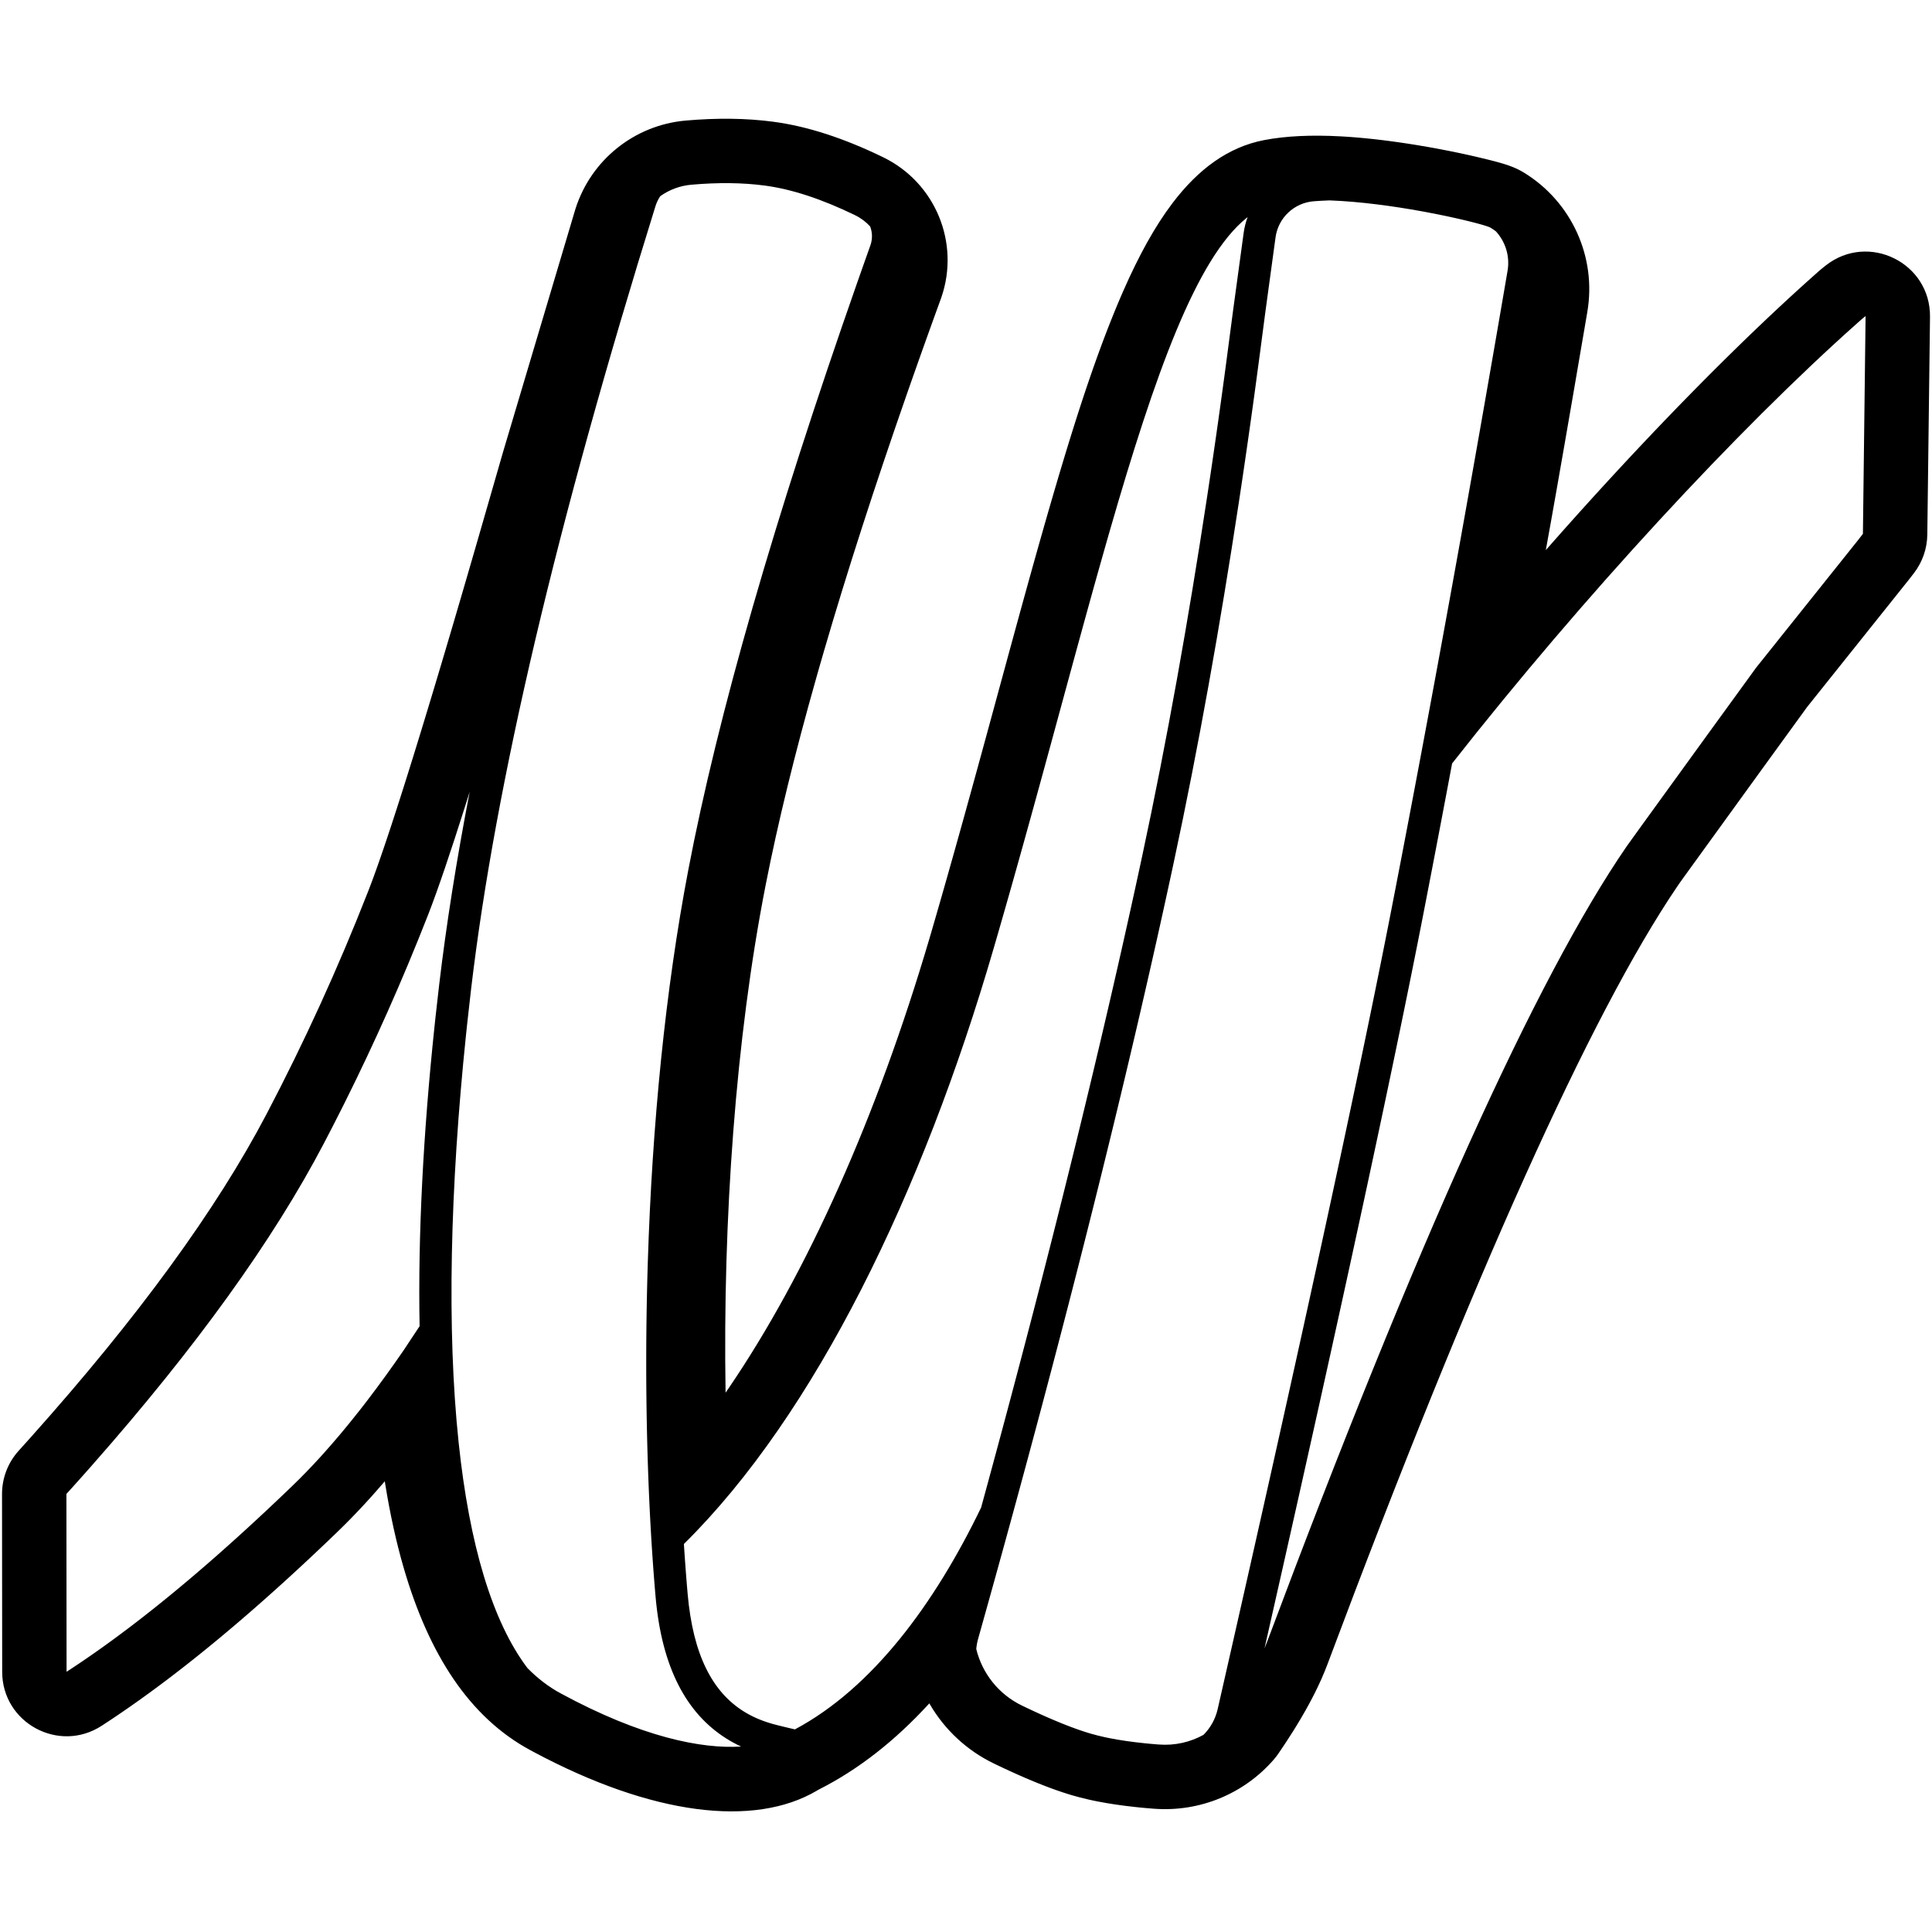
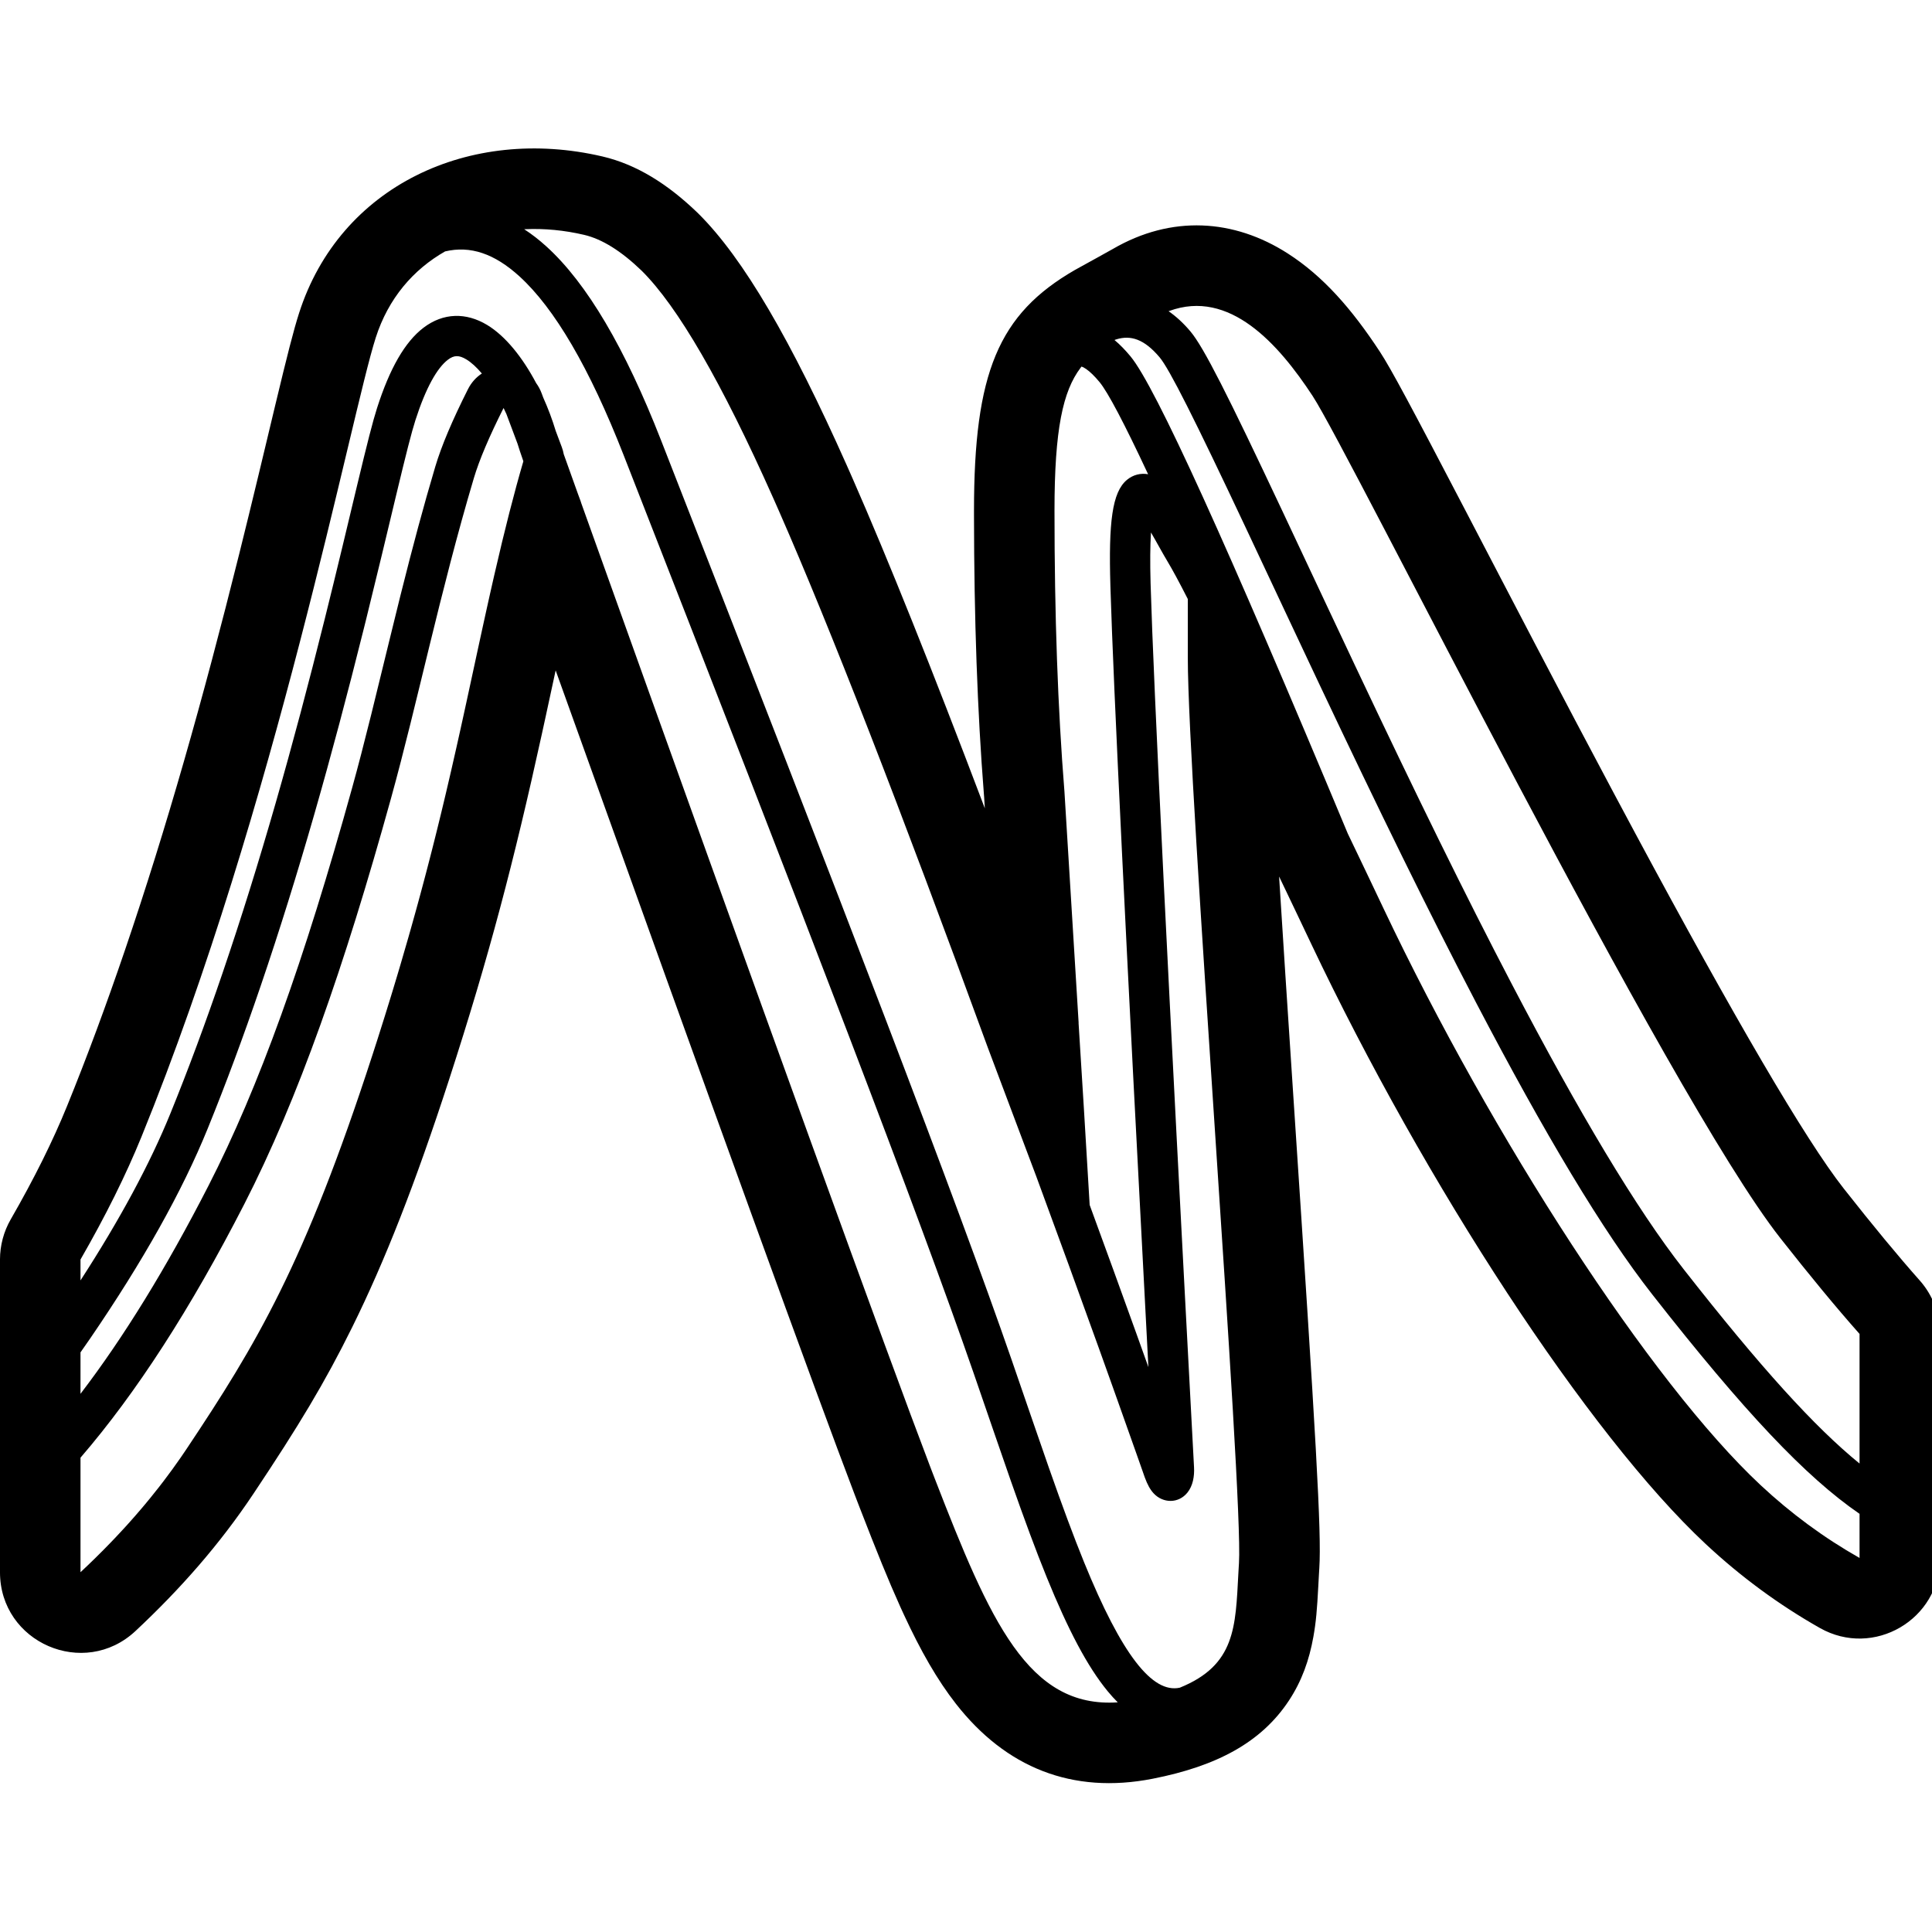
<svg xmlns="http://www.w3.org/2000/svg" height="960" viewBox="0 0 960 960" width="960">
-   <g fill="none" fill-rule="evenodd">
-     <path d="m976-16v992h-992v-992z" stroke="#000" stroke-linejoin="round" stroke-width="32" />
-     <path d="m340.702 59.91c15.541-1.366 29.996-1.204 43.384.559 17.13 2.256 35.338 8.225 54.807 17.697 25.886 12.594 38.258 42.543 28.823 69.713l-.208.587-2.401 6.612-2.025 5.603-1.997 5.553-2.487 6.954-2.288 6.436c-1.137 3.207-2.262 6.397-3.377 9.571l-2.214 6.324c-16.129 46.215-29.872 88.819-41.231 127.792l-1.534 5.292c-.253.878-.505 1.755-.756 2.629l-1.49 5.224c-10.817 38.147-19.25 72.659-25.299 103.515-14.913 76.071-21.258 166.143-19.881 251.742l.004.315 1.548-2.256c39.055-57.331 73.645-134.841 99.797-223.577l1.1-3.756 1.644-5.664 2.468-8.561 2.066-7.219 1.664-5.848 2.948-10.43 2.142-7.632 2.622-9.397 3.145-11.344 3.256-11.816 3.489-12.728 2.971-10.881 10.111-37.122 2.815-10.305 2.78-10.138 1.222-4.437 2.391-8.646 2.325-8.35 1.702-6.074 1.668-5.917 2.173-7.651 2.118-7.388 1.555-5.373 1.527-5.234 1.003-3.414 1.484-5.011.976-3.269 1.445-4.799.951-3.131.942-3.078 1.396-4.52.92-2.95 1.366-4.333c.151-.475.301-.949.452-1.421l.898-2.806.892-2.76.885-2.716.88-2.673.874-2.63.869-2.589.865-2.55.861-2.511.857-2.473.854-2.437.851-2.402.848-2.367.846-2.334.844-2.303.843-2.272c.14-.376.281-.751.421-1.125l.842-2.228c.14-.369.281-.737.421-1.104l.842-2.187c.14-.362.281-.724.421-1.084l.842-2.148c.14-.356.281-.711.422-1.065l.844-2.112.846-2.09.848-2.068.893-2.152c.156-.374.313-.746.469-1.117l.939-2.209c.157-.365.313-.729.47-1.092l.94-2.159c7.84-17.855 15.817-32.269 24.462-43.662 12.752-16.805 27.584-27.87 45.536-31.32 10.921-2.099 23.64-2.619 37.782-1.868l1.982.113c.332.02.665.041.998.063l2.01.137c.336.024.674.049 1.012.075l2.037.161c.341.028.683.057 1.025.087l2.063.185c1.381.128 2.773.267 4.177.416l2.114.231c.354.04.708.08 1.063.121l2.139.253 1.075.132 2.163.275 2.179.289c.729.099 1.46.2 2.194.303l2.21.317 2.225.331 2.24.345c.375.059.75.118 1.125.177l2.262.365c1.786.292 3.569.595 5.343.907l2.654.474c5.29.962 10.47 1.996 15.361 3.06l2.421.534c.399.089.796.179 1.191.268l2.34.539 1.148.27 1.827.436 2.278.553 2.11.526 1.48.381 1.399.372.89.245.858.243.827.242.799.241.771.241.746.243c.122.041.244.081.364.122l.711.246.689.249.67.253c.11.042.219.085.328.128l.643.26c.212.087.421.176.628.265l.614.272.302.139.596.283c.098.048.197.096.294.145l.582.296c.096.05.192.101.288.152l.572.311.567.322c.094.055.188.11.282.165l.563.339c23.466 14.417 36.117 41.785 31.357 69.302l-1.56 9.136-5.31 30.956-4.468 25.827-3.882 22.193-2.861 16.133-2.52 13.957 2.195-2.495 2.748-3.113 2.75-3.102 2.751-3.092 2.752-3.081 2.753-3.069 2.754-3.057 2.754-3.045 2.753-3.033 2.753-3.02c.459-.502.917-1.004 1.376-1.505l2.751-2.999 2.749-2.985 2.747-2.971 2.745-2.956 2.742-2.941 2.739-2.925 2.736-2.909 2.732-2.893 2.728-2.876c.454-.478.908-.955 1.362-1.431l2.721-2.85 2.716-2.832 2.711-2.814 2.705-2.795 2.699-2.776 2.692-2.757 2.685-2.737 2.678-2.717 2.67-2.696 2.662-2.675 2.654-2.654 2.645-2.632c.44-.437.88-.873 1.319-1.308l2.631-2.599c.438-.431.875-.861 1.312-1.291l2.617-2.564c.435-.425.87-.85 1.304-1.273l2.601-2.529 2.59-2.505c.431-.415.861-.83 1.291-1.243l2.573-2.468 2.562-2.443c.852-.81 1.702-1.616 2.55-2.418l2.537-2.392 1.264-1.186 2.518-2.353c.419-.39.837-.779 1.254-1.166l2.498-2.312c.415-.383.83-.765 1.244-1.146l2.477-2.271 2.462-2.243c.409-.372.818-.742 1.226-1.111l2.44-2.2 2.425-2.172 1.206-1.075 1.969-1.746c.118-.104.237-.208.357-.313l.746-.636.795-.658c.274-.224.558-.453.854-.689l.921-.729c21.145-16.58 52.074-1.293 51.751 25.575l-1.338 108.201c-.085 6.926-2.416 13.638-6.641 19.127l-1.752 2.264-1.197 1.525-50.117 62.721-.246.338-21.54 29.669-38.829 53.631-2.733 3.809-1.366 2.001c-42.824 63.241-101.103 192.528-173.67 386.302-3.602 9.617-8.883 19.983-15.837 31.253l-1.142 1.835c-1.157 1.843-2.358 3.711-3.603 5.603l-1.26 1.9c-.85 1.272-1.719 2.556-2.607 3.85-.696 1.014-1.449 1.986-2.257 2.913-14.753 16.932-36.71 26.101-59.551 24.347l-1.835-.146-2-.171-1.976-.182-1.952-.193-1.383-.144c-6.771-.724-13.02-1.644-18.767-2.772l-1.535-.309-1.676-.355-1.505-.335c-2.65-.604-5.203-1.264-7.717-1.998l-.781-.231-1.093-.332-1.427-.447-1.435-.465-.857-.285-.721-.244-1.32-.455-.856-.301-1.346-.483-1.484-.545-.858-.321-1.393-.53-1.718-.668-1.813-.721-1.937-.788-2.358-.982-2.396-1.022-2.359-1.029-1.649-.732-1.667-.75-1.753-.799-2.56-1.184-2.542-1.197-1.849-.882-.858-.413c-13.651-6.581-24.488-16.881-31.738-29.186l-.433-.747-.484.53c-16.528 17.969-34.549 32.194-54.098 42.119l-.553.278-.808.486c-31.064 18.295-81.699 12.265-140.72-19.301l-1.847-.995c-30.006-16.271-50.17-47.44-62.656-90.393-3.736-12.852-6.802-26.84-9.227-41.898l-.187-1.172-1.037 1.21c-1.613 1.872-3.222 3.707-4.827 5.505l-1.204 1.342-1.767 1.946-1.314 1.431c-4.531 4.907-9.04 9.52-13.528 13.841l-2.552 2.451c-.424.406-.848.812-1.271 1.216l-2.531 2.412-2.517 2.386c-.418.395-.836.79-1.253 1.183l-2.496 2.347-2.482 2.322-2.469 2.296c-.41.381-.82.76-1.229 1.139l-2.449 2.258-2.435 2.233-2.422 2.208-2.409 2.183-2.396 2.158-2.383 2.134-2.37 2.109-2.358 2.085-2.345 2.061-2.333 2.037c-.388.338-.775.674-1.162 1.01l-2.314 2.001-2.302 1.978c-.383.328-.765.654-1.146.98l-2.284 1.942-2.272 1.919-2.26 1.896-2.249 1.873-2.237 1.85-2.226 1.827-2.214 1.804-2.203 1.782-2.192 1.76-2.181 1.737-2.17 1.715c-.361.284-.721.567-1.081.849l-2.154 1.682c-.358.279-.716.556-1.073.833l-2.138 1.65-2.128 1.628-2.118 1.607-2.108 1.586-2.098 1.565c-.349.259-.697.517-1.045.774l-2.083 1.533-2.073 1.512-2.063 1.492c-.686.494-1.371.984-2.054 1.471l-2.044 1.451c-.34.24-.679.479-1.019.718l-2.03 1.421c-.338.235-.675.469-1.012.703l-2.017 1.391c-.335.23-.67.459-1.005.688l-2.003 1.361c-.333.225-.666.45-.998.673l-1.99 1.332-.931.617-3.549 2.33c-21.273 13.905-49.486-1.343-49.508-26.757l-.078-88.358c0-7.936 2.935-15.591 8.255-21.48l5.859-6.511c53.392-59.685 92.548-113.479 117.484-161.099 18.566-35.455 35.241-71.834 50.368-110.493l.193-.496.393-1.017.605-1.587.623-1.661.86-2.33.892-2.459.69-1.928.947-2.682.978-2.808 1.009-2.932.777-2.28 1.062-3.146 1.091-3.266 1.405-4.25 1.745-5.341.896-2.768 2.152-6.706 1.911-6.02 1.638-5.205 2.019-6.467 2.077-6.705 2.493-8.115 2.878-9.448 2.07-6.845 2.006-6.666 2.431-8.121 2.451-8.233 2.475-8.356 2.502-8.49 2.533-8.634 3.215-11.011 3.276-11.273 2.669-9.22 11.995-41.605 35.94-120.696.091-.289c7.742-24.308 29.333-41.584 54.749-43.819zm39.205 32.285c-10.953-1.443-23.087-1.579-36.403-.408-5.686.5-10.984 2.522-15.435 5.699-1.013 1.512-1.82 3.183-2.378 4.977-49.053 157.618-79.568 287.172-91.558 388.579-.709 5.998-1.381 11.96-2.016 17.883l-.535 5.067c-7.972 76.699-9.582 146.592-3.715 202.551 5.369 51.203 16.834 89.308 34.21 112.298 4.997 5.093 10.467 9.303 16.437 12.54 40.28 21.842 70.018 27.699 89.724 26.462-2.566-1.191-5.055-2.542-7.495-4.089-19.493-12.362-31.908-34.869-35.009-70.531-.049-.558-.097-1.118-.145-1.679l-.283-3.384c-.046-.567-.092-1.135-.138-1.705l-.27-3.434-.261-3.466-.252-3.498-.243-3.529-.234-3.558-.225-3.588c-.037-.6-.073-1.202-.109-1.805l-.212-3.63-.203-3.657c-.033-.612-.066-1.225-.098-1.839l-.189-3.697c-.031-.618-.061-1.238-.091-1.858l-.175-3.734c-.028-.624-.056-1.25-.084-1.876l-.161-3.77c-.026-.63-.052-1.262-.077-1.894l-.147-3.804-.137-3.826-.128-3.847-.118-3.868c-.019-.646-.037-1.293-.055-1.941l-.104-3.897-.094-3.915-.084-3.933-.074-3.95c-.012-.66-.023-1.32-.033-1.981l-.059-3.973c-.009-.664-.018-1.328-.026-1.992l-.044-3.996-.034-4.009-.024-4.022-.014-4.035c-.001-.673-.002-1.347-.003-2.022l.002-4.052.012-4.062.022-4.071c.005-.679.01-1.359.015-2.039l.038-4.084c.007-.681.015-1.363.023-2.045l.054-4.095c.01-.683.02-1.367.031-2.05l.07-4.105c.013-.685.026-1.369.039-2.054l.086-4.113c.015-.686.031-1.372.047-2.058l.102-4.119c.036-1.373.074-2.747.113-4.122l.124-4.124c2.167-69.043 8.772-135.717 20.112-195.074 14.698-76.93 42.655-174.137 83.87-291.681l2.621-7.451 2.656-7.505 1.341-3.773c1.122-3.15 1.014-6.47-.103-9.403-2.065-2.263-4.58-4.177-7.486-5.59-16.574-8.063-31.569-12.979-44.986-14.746zm280.857 7.386-.925.03c-2.322.085-4.648.215-6.977.391-9.793.736-17.736 8.22-19.054 17.957l-4.981 36.5-3.295 25.055-1.405 10.504-.721 5.299-.731 5.318c-.123.888-.246 1.777-.37 2.667l-.748 5.353-1.144 8.085-.779 5.433-.793 5.472-.808 5.514-.823 5.561c-.139.931-.278 1.864-.418 2.799l-.848 5.639-.431 2.84c-9.233 60.746-19.915 120.878-32.307 178.653l-1.457 6.765-1.477 6.803-1.496 6.842c-.251 1.144-.503 2.289-.756 3.435l-1.526 6.9-1.546 6.938c-.259 1.16-.519 2.321-.78 3.484l-1.576 6.996c-.264 1.169-.529 2.34-.795 3.513l-1.606 7.054-1.625 7.093-1.645 7.132c-.276 1.192-.553 2.385-.83 3.58l-1.675 7.19-1.695 7.228-1.715 7.267-1.735 7.305-1.755 7.344c-.294 1.227-.589 2.456-.885 3.687l-1.784 7.402-1.804 7.441-1.824 7.479-1.844 7.518-1.864 7.557c-.625 2.525-1.252 5.057-1.884 7.595l-1.903 7.634-1.923 7.673c-.322 1.282-.645 2.566-.969 3.851l-1.953 7.731-1.973 7.769-1.993 7.808-2.013 7.847-2.032 7.885c-.34 1.317-.682 2.636-1.024 3.957l-2.062 7.943-2.082 7.982-2.102 8.02c-.352 1.34-.705 2.682-1.058 4.025l-2.132 8.078c-.357 1.35-.715 2.701-1.073 4.054l-2.162 8.136-2.181 8.175-2.201 8.214-2.221 8.252-2.241 8.291-2.261 8.33-2.281 8.368-2.301 8.407-2.32 8.446c-.388 1.411-.778 2.823-1.168 4.237l-2.35 8.504-2.37 8.542c-.397 1.427-.794 2.855-1.192 4.286l-2.4 8.6c-.402 1.437-.804 2.875-1.207 4.315l-2.43 8.658c-.48 1.709-.796 3.431-.955 5.147 2.905 11.971 10.991 22.473 22.743 28.138l.83.399 1.641.783 1.618.764 2.382 1.109 2.328 1.064 1.522.685 1.498.665 1.84.804 1.802.774 2.114.888 2.06.844 2.006.8 1.308.508 1.601.608 1.564.577 1.224.44.603.213 1.189.41 1.165.391 1.141.371 1.117.352 1.093.332.538.159c2.122.62 4.4 1.195 6.832 1.727l1.342.286 1.373.277c5.091 1 10.804 1.824 17.137 2.472l1.743.173 1.773.164 1.804.155 1.835.146c7.952.61 15.598-1.184 22.164-4.815 3.398-3.413 5.891-7.78 7.025-12.761l-.019.08.018-.081 3.669-16.129 3.602-15.869 4.699-20.754 3.447-15.263 3.38-15.003 4.403-19.599 3.225-14.396 4.196-18.791 4.077-18.329 3.959-17.867 3.84-17.405 2.802-12.751 3.633-16.596 2.647-12.144 3.426-15.788 2.491-11.538 2.425-11.278 2.358-11.018 1.535-7.201 2.247-10.584 1.461-6.912 2.136-10.151 1.387-6.623 2.025-9.718 1.313-6.334 1.914-9.285 1.847-9.025 1.781-8.765 1.15-5.699 1.12-5.583 1.091-5.468 1.061-5.352 1.031-5.236 1.002-5.121 1.792-9.234 1.948-10.085 1.95-10.143 2.602-13.612 1.954-10.276 1.956-10.333 2.61-13.866 1.96-10.466 2.616-14.044 1.309-7.06 1.965-10.638 1.311-7.124 1.968-10.733 2.627-14.4 1.972-10.866 1.974-10.924 1.976-10.981 1.977-11.038 1.979-11.095 1.981-11.152 1.983-11.209 2.646-15.035 1.987-11.343 2.652-15.213 1.327-7.644 1.992-11.514 2.659-15.441 1.996-11.648c1.258-7.361-1.101-14.512-5.794-19.621-.873-.654-1.778-1.269-2.714-1.844-.374-.23-1.389-.601-2.948-1.077l-1-.298c-.177-.052-.36-.104-.548-.158l-1.187-.332c-.208-.057-.421-.115-.638-.174l-1.364-.362-1.476-.38-1.583-.396-1.686-.41-1.783-.423c-.305-.071-.614-.143-.927-.216l-1.922-.438-2.008-.446-2.089-.452-2.166-.457c-2.57-.535-5.289-1.075-8.121-1.608l-2.455-.455c-14.109-2.572-30.704-4.881-45.929-5.446zm-40.828 8.305-.507.398c-24.909 20.007-45.493 77.442-68.075 155.777l-1.88 6.554c-1.257 4.401-2.52 8.864-3.791 13.388l-1.913 6.83c-.64 2.291-1.281 4.597-1.925 6.917l-1.938 7.003-1.952 7.086-2.775 10.118-2.807 10.274-10.105 37.099-2.977 10.901-3.021 11.024c-.323 1.176-.646 2.353-.971 3.533l-2.941 10.667-2.986 10.767c-.334 1.202-.67 2.405-1.006 3.61l-2.027 7.252c-.34 1.212-.68 2.426-1.022 3.641l-2.06 7.311-2.082 7.349c-.349 1.228-.699 2.457-1.05 3.688l-2.117 7.402-2.141 7.436c-.718 2.484-1.44 4.974-2.166 7.469-35.252 121.14-88.637 231.419-153.876 295.814l.044.699c.038.588.076 1.175.115 1.761l.236 3.499.245 3.469.253 3.438.262 3.406c.044.565.089 1.129.134 1.691l.275 3.357.283 3.323c2.689 30.917 12.586 48.86 27.638 58.406 4.235 2.686 8.753 4.629 13.85 6.147l.468.135.83.228.955.251 1.412.36 1.689.419 2.551.617 3.769.885.145.041c38.581-20.585 69.433-62.387 92.532-110.235l1.976-7.239c.379-1.392.758-2.782 1.135-4.17l2.256-8.311 2.236-8.272 2.216-8.234 2.196-8.195 2.176-8.156c.361-1.356.721-2.711 1.081-4.064l2.147-8.098 2.127-8.06 2.107-8.021 2.087-7.982 2.067-7.943 2.047-7.905c.34-1.314.678-2.627 1.016-3.938l2.018-7.847c.335-1.305.668-2.608 1.001-3.909l1.988-7.789c.33-1.295.659-2.588.987-3.88l1.958-7.731c.325-1.285.649-2.569.972-3.851l1.928-7.673c.32-1.276.639-2.549.957-3.822l1.899-7.614 1.879-7.576 1.859-7.537 1.839-7.498 1.819-7.46 1.799-7.421 1.78-7.382 1.76-7.344 1.74-7.305 1.72-7.266c.285-1.208.569-2.414.853-3.619l1.69-7.208c.28-1.198.559-2.395.838-3.589l1.661-7.15c.55-2.377 1.097-4.747 1.641-7.111l1.621-7.073c.268-1.176.536-2.349.803-3.522l1.591-7.014 1.571-6.976c.26-1.159.52-2.317.778-3.473l1.541-6.918 1.522-6.879 1.502-6.84c.249-1.137.496-2.272.743-3.406l1.472-6.782c.487-2.254.971-4.502 1.452-6.743 12.318-57.428 22.945-117.252 32.133-177.702.287-1.89.572-3.771.853-5.642l.836-5.588.82-5.537.804-5.491.79-5.448.776-5.41.763-5.375.75-5.344 1.104-7.968 1.081-7.922.724-5.384 3.757-28.515 5.201-38.163c.373-2.753 1.045-5.405 1.983-7.922zm-386.54 285.493-.733 2.339-1.669 5.285c-6.915 21.812-13.316 40.888-18.228 53.442-13.12 33.532-26.93 64.238-41.115 92.722l-1.937 3.87c-2.908 5.785-5.832 11.479-8.768 17.085-25.23 48.181-63.687 101.563-115.371 160.147l-3.282 3.707c-1.65 1.857-3.313 3.719-4.989 5.586l-.335.373-3.971 4.404.078 88.358 2.331-1.527 2.773-1.837 1.705-1.146c.286-.193.572-.387.859-.581l1.73-1.179 1.747-1.201 1.764-1.224 1.781-1.247 1.798-1.27 1.815-1.294 1.833-1.318 1.851-1.342 1.868-1.367 1.886-1.392 1.905-1.417 1.923-1.442c.322-.243.645-.486.968-.731l1.95-1.481 1.969-1.508c.33-.254.66-.508.992-.764l1.997-1.548 2.016-1.575 2.036-1.603c.341-.269.683-.54 1.025-.812l2.065-1.644c.346-.276.692-.554 1.04-.833l2.094-1.687 2.114-1.716 2.134-1.745c.357-.293.715-.588 1.074-.883l2.164-1.789 2.184-1.819 2.205-1.849 2.225-1.879c.373-.316.746-.633 1.121-.951l2.257-1.926 2.278-1.957c.381-.329.764-.659 1.147-.99l2.309-2.005c.387-.337.774-.675 1.163-1.014l2.342-2.053 2.363-2.085 2.385-2.118 2.407-2.152 2.429-2.185c.407-.367.814-.735 1.223-1.105l2.462-2.236 2.485-2.27c.832-.763 1.668-1.531 2.508-2.305l2.53-2.34 2.553-2.375 2.576-2.411 2.6-2.447 2.623-2.483c.439-.417.879-.835 1.32-1.255l2.658-2.538 2.682-2.575c4.396-4.232 8.843-8.808 13.343-13.728l1.69-1.861c5.923-6.571 11.935-13.735 18.036-21.492l1.746-2.232.875-1.128 1.673-2.177c5.864-7.669 11.81-15.879 17.836-24.629l7.977-12.05c-.835-45.011 1.772-95.483 7.433-149.131l.551-5.142c.56-5.151 1.148-10.331 1.764-15.537 3.5-29.599 8.55-61.527 15.152-95.786zm693.604-236.32-.513.405-.679.546-.571.471-.32.273-2.036 1.804c-59.689 53.078-136.218 135.878-201.337 218.797l-.882 4.702-1.959 10.384-2.61 13.756-2.606 13.654-1.953 10.174-2.601 13.477-1.795 9.249-1.015 5.185-1.578 7.999-1.646 8.264-1.714 8.529-1.181 5.833-1.211 5.951-1.241 6.069-1.918 9.324-1.986 9.589-1.362 6.54-1.392 6.658-2.145 10.207-1.468 6.952-2.258 10.649-2.326 10.914-3.207 14.964-1.649 7.659-2.53 11.709-1.724 7.953-2.643 12.151-1.8 8.248-3.691 16.849-3.812 17.32-2.938 13.299-3.006 13.564-3.074 13.83-3.142 14.095-4.295 19.205-4.416 19.677-3.391 15.067-4.627 20.501-4.43 19.571c.461-1.106.891-2.192 1.289-3.256 74.177-198.072 133.694-329.769 178.552-395.09l.095-.137 1.266-1.779 6.89-9.558 32.025-44.211 24.188-33.305 50.251-62.889.812-1.031 1.981-2.556z" fill="#000" fill-rule="nonzero" />
-   </g>
+   <path d="m299.367 77.75c16.837 3.94 32.295 13.571 47.21 27.945.133.128.265.257.396.387 22.484 22.275 46.199 63.227 73.675 124.89l1.545 3.481.045.101 1.559 3.539c17.485 39.833 39.186 93.963 65.149 162.484l.405 1.069-.337-5.485-.124-1.568c-3.232-41.092-4.865-87.204-4.916-138.373l-.001-2.44c0-68.453 12.022-97.697 50.2-119.665 1.314-.756 5.097-2.827 8.999-4.968l.71-.39.856-.47c3.416-1.876 6.681-3.679 8.208-4.568 29.143-16.962 60.194-14.952 86.982 2.255 17.478 11.227 31.746 27.475 45.748 48.829 5.528 8.431 15.726 27.541 42.715 79.279 3.151 6.04 14.668 28.134 16.369 31.398 6.865 13.166 12.419 23.801 17.925 34.322 14.206 27.143 26.717 50.88 38.748 73.463 3.833 7.194 7.583 14.208 11.26 21.057 48.625 90.564 84.376 152.031 103.432 176.234 14.597 18.539 26.957 33.5 37.798 45.721 6.491 7.318 10.076 16.761 10.076 26.543v111.317c0 30.644-33.047 49.907-59.712 34.806-20.385-11.545-39.309-25.469-56.725-41.725-58.291-54.408-139.507-179.018-196.171-298.515l-6.214-13.077-6.335-13.27c-.852-1.78-1.699-3.549-2.542-5.308l-.723-1.507.096 1.545c1.761 28.163 3.993 62.49 6.759 104.31l.269 4.071c.1 1.505.1 1.505.199 3.009 11.079 167.288 13.789 212.902 12.659 230.718l-.121 1.97-.16 2.852c-.026.486-.053.986-.085 1.582l-.02.37c-.014.27-.085 1.605-.105 1.98-.635 11.977-1.136 17.96-2.459 25.376-2.077 11.649-5.79 22.009-12.106 31.608-13.711 20.837-35.858 32.65-67.728 38.908-39.993 7.854-73.03-5.575-97.754-37.194-9.294-11.886-17.482-26.202-25.899-44.374-.486-1.05-.971-2.105-1.454-3.17l-.484-1.068c-5.723-12.676-11.458-26.825-19.989-48.842l-1.231-3.192-.036-.094-1.325-3.459c-19.219-50.357-68.228-185.434-147.17-405.621l-1.331-3.713-5.285 24.429-1.628 7.453c-13.768 62.772-26.158 110.194-46.042 171.446-16.786 51.708-31.91 90.181-48.13 123.016-13.639 27.61-26.574 49.02-49.042 82.712-16.871 25.299-36.355 47.411-58.651 68.272-25.557 23.912-67.328 5.79-67.328-29.209v-155.378c0-7.004 1.84-13.884 5.334-19.954 11.596-20.146 20.906-38.893 27.945-56.19 9.901-24.33 19.49-50.212 28.799-77.55 20.659-60.671 38.702-124.384 56.735-196.692 3.196-12.814 6.315-25.584 9.782-39.984.679-2.82 1.839-7.66 3.073-12.813l.212-.886c.071-.296.142-.593.213-.89l.214-.893c.036-.149.071-.298.107-.447l.214-.892c1.992-8.321 3.904-16.319 4.067-16.998 6.126-25.537 9.175-37.524 11.905-46.053 20.26-63.281 84.86-93.285 150.767-77.862zm-78.19 47.173-.014.002c-15.803 8.987-28.215 23.352-34.469 42.884-12.309 38.446-49.372 232.348-116.367 396.977-7.758 19.063-17.867 39.419-30.328 61.067l0 10.373c19.604-30.279 34.473-57.894 44.612-82.809 8.958-22.014 17.617-45.384 26.01-70.03 18.549-54.474 34.701-111.509 50.82-176.143 2.847-11.416 5.624-22.784 8.708-35.593.678-2.816 1.895-7.893 3.136-13.079l.302-1.262c.067-.28.134-.561.201-.841l.2-.837c1.666-6.959 3.2-13.374 3.334-13.936 5.241-21.847 7.889-32.26 10.029-38.944 6.312-19.716 13.858-32.876 23.066-39.894 9.882-7.532 21.218-7.663 31.607-1.409 9.112 5.485 17.646 16.16 24.398 28.935 1.082 1.467 1.995 3.133 2.693 4.997l.829 2.213c2.402 5.328 4.49 10.897 6.188 16.515l3.03 8.088c.429 1.144.749 2.318.961 3.508 2.343 6.55 4.665 13.037 6.965 19.463.462 1.253.94 2.548 1.431 3.876.118.319.219.64.302.963 94.307 263.427 152.024 422.818 173.153 478.177l1.309 3.418 1.231 3.192c27.552 71.104 46.463 114.057 90.882 111.091-1.692-1.692-3.358-3.533-4.996-5.522-10.128-12.305-19.733-30.667-30.29-56.642-5.387-13.253-10.966-28.311-17.812-47.815-1.569-4.47-4.747-13.662-8.035-23.198l-.494-1.433c-.254-.737-.509-1.475-.763-2.212l-.304-.883c-.051-.147-.101-.294-.152-.441l-.303-.88c-4.239-12.303-8.15-23.684-8.474-24.619-27.097-78.274-81.97-221.061-173.941-456.209-16.915-43.247-34.305-72.859-51.717-88.707-12.478-11.357-24.445-15.354-36.939-12.398zm39.891-11.044-.588.028c3.754 2.432 7.456 5.308 11.098 8.623 20.136 18.327 38.946 50.355 56.881 96.213 92.112 235.509 146.989 378.306 174.215 456.952.309.893 3.686 10.717 7.545 21.921l.298.864c.547 1.589 1.103 3.202 1.66 4.817l.74 2.147.396 1.148c3.229 9.362 6.325 18.316 7.859 22.688 6.747 19.225 12.225 34.007 17.468 46.908 18.769 46.177 33.995 65.367 47.585 62.418 27.715-11.21 27.672-30.215 29.113-56.76l.169-3.007.127-2.081c2.215-34.934-25.419-385.863-25.419-450.049l-0-29.05c-4.316-8.477-7.567-14.486-10.127-18.756-.538-.897-1.093-1.846-1.715-2.931l-.48-.84c-.247-.434-.505-.891-.778-1.373-.469-.832-2.475-4.412-3.002-5.346-.734-1.301-1.378-2.429-1.976-3.457l-.215-.369-.025.396c-.393 6.268-.465 14.441-.183 24.602l.023.806c1.488 50.849 8.68 197.148 21.571 438.72.235 4.407-.539 9.133-3.268 12.531-4.471 5.565-12.133 5.356-16.744.456-1.825-1.939-3.145-4.452-4.447-7.948l-.08-.216c.053.082-6.283-17.875-13.365-37.775l-.479-1.344c-.4-1.122-.801-2.25-1.204-3.379l-.483-1.356-1.308-3.667c-2.07-5.8-4.127-11.546-6.035-16.85-9.404-26.148-19.725-54.498-31.045-85.205l-3.982-10.553-20.006-53.198c-43.827-119.984-78.391-208.796-103.693-266.435l-1.537-3.49-1.545-3.481c-25.549-57.339-47.305-94.906-65.267-112.702-10.154-9.786-19.677-15.719-28.568-17.799-9.829-2.3-19.667-3.231-29.185-2.818zm-10.844 88.844.165-.327c-7.272 14.437-12.253 26.178-14.945 35.223-16.732 56.226-28.05 111.748-41.164 159.099-23.192 83.742-46.156 149.407-72.899 201.602-26.626 51.968-53.753 93.965-81.381 125.992v56.918c4.868-4.554 9.958-9.521 15.15-14.911.818-.85 1.639-1.709 2.462-2.579 1.247-1.319 2.498-2.662 3.753-4.03.22-.24.44-.481.661-.722.48-.526.96-1.055 1.44-1.587.347-.384.694-.771 1.041-1.16 1.975-2.21 3.955-4.48 5.933-6.811.594-.7 1.187-1.405 1.78-2.115.823-.986 1.646-1.983 2.467-2.991 1.406-1.724 2.808-3.479 4.204-5.265.791-1.011 1.579-2.032 2.366-3.064 2.926-3.837 5.823-7.814 8.667-11.931.931-1.347 1.856-2.711 2.775-4.089 34.571-51.84 58.517-91.491 92.406-195.886.773-2.38 1.533-4.738 2.281-7.076.13-.407.26-.814.39-1.22 2.266-7.092 4.422-13.99 6.478-20.711.274-.895.546-1.788.817-2.677.743-2.442 1.472-4.86 2.188-7.255.571-1.909 1.134-3.804 1.69-5.685 1.375-4.659 2.703-9.232 3.986-13.726.407-1.424.809-2.841 1.207-4.25.797-2.823 1.578-5.614 2.341-8.376.193-.698.385-1.394.576-2.088.221-.803.44-1.602.658-2.4.107-.392.214-.783.32-1.174l-.32 1.174c.416-1.522.827-3.036 1.233-4.54.531-1.967 1.054-3.92 1.569-5.858.44-1.654.873-3.297 1.302-4.93.489-1.864.971-3.715 1.446-5.555.409-1.585.813-3.159 1.213-4.725.088-.347.176-.692.264-1.037.34-1.338.677-2.67 1.01-3.995.309-1.227.614-2.449.917-3.666.137-.55.273-1.098.409-1.646.429-1.73.853-3.451 1.271-5.162.238-.973.474-1.942.708-2.908l.296-1.222c.371-1.534.738-3.061 1.102-4.581l.333-1.397c.146-.613.292-1.225.436-1.836.17-.715.338-1.429.506-2.141.613-2.597 1.214-5.174 1.806-7.732.216-.933.431-1.865.645-2.794.861-3.742 1.702-7.447 2.528-11.119.269-1.195.536-2.387.801-3.576.365-1.633.726-3.26 1.086-4.881.471-2.126.937-4.242 1.4-6.35.106-.483.212-.966.318-1.448l1.402-6.422c.052-.241.105-.482.157-.723l4.022-18.593.376-1.743.9-4.165c.986-4.559 1.974-9.113 2.973-13.675l-.714 3.27c.743-3.409 1.492-6.821 2.248-10.241.047-.213.094-.425.141-.637.269-1.213.538-2.428.809-3.644.031-.137.061-.274.091-.41.227-1.019.455-2.04.684-3.062.088-.393.176-.786.264-1.178.27-1.2.541-2.402.814-3.606.037-.163.074-.325.11-.487.299-1.32.6-2.641.903-3.965l.271-1.181c5.027-21.898 9.79-40.521 14.289-55.869-1.338-3.839-2.303-6.743-2.893-8.707l-5.552-14.818c-.453-.995-.917-1.978-1.391-2.946zm304.508-34.107c-.249.077-.499.159-.749.246l-.18.104c2.675 2.219 5.324 4.951 7.977 8.159 12.375 14.966 47.656 92.689 107.934 237.098 1.712 3.562 3.448 7.183 5.21 10.865l6.35 13.303 6.244 13.14c53.849 113.561 132.561 235.315 187.337 286.442 15.129 14.121 31.51 26.174 49.144 36.16l0-21.919c-26.781-18.396-57.181-50.527-103.111-109.163-24.416-31.171-53.452-79.852-87.347-144.69-11.637-22.26-23.765-46.271-36.583-72.337-13.04-26.518-26.372-54.285-41.693-86.694-3.402-7.196-9.615-20.401-15.947-33.872l-.655-1.394-.959-2.041-.546-1.162c-8.915-18.968-17.46-37.169-18.101-38.53-25.48-54.102-37.988-79.022-42.869-84.804-7.599-9.001-14.292-11.12-21.456-8.911zm26.266-14.095-.325.123c3.738 2.58 7.353 5.901 10.797 9.981 6.668 7.899 18.502 31.477 45.68 89.184.59 1.253 7.753 16.51 15.771 33.573l.53 1.127c.088.188.177.377.266.565l.533 1.134c.356.757.713 1.516 1.07 2.277l.958 2.039c.22.468.44.937.66 1.405l.66 1.404c.11.234.22.468.33.701l.658 1.4c5.914 12.58 11.575 24.609 14.761 31.349 15.28 32.323 28.569 60.003 41.558 86.416 12.75 25.927 24.805 49.794 36.36 71.897 33.372 63.836 61.89 111.65 85.368 141.623 38.197 48.765 65.021 78.342 87.366 96.505l-.001-64.407c-11.729-13.223-24.687-28.96-39.301-47.519-56.178-71.348-214.014-390.41-232.474-418.564-16.984-25.902-41.307-53.22-71.227-42.213zm-358.455 24.243c-5.305 4.044-10.964 13.912-16.142 30.086-1.922 6.003-4.53 16.26-9.629 37.511-.133.554-1.667 6.969-3.334 13.932l-.201.838-.302 1.262-.202.842c-1.243 5.189-2.461 10.272-3.14 13.096-2.673 11.104-5.119 21.136-7.579 31.056l-.778 3.13c-.13.521-.26 1.043-.39 1.564-16.243 65.131-32.537 122.67-51.293 177.751-8.513 25-17.305 48.731-26.417 71.122-12.649 31.084-32.083 65.755-58.292 104.073-1.458 2.132-3.073 4.45-4.847 6.957l0 20.591c21.369-27.932 42.586-62.396 63.583-103.377 25.042-48.876 47.567-111.675 71.424-197.82 2.934-10.594 5.918-22.098 9.44-36.268.84-3.38 3.4-13.856 6.205-25.322l.272-1.112c.136-.558.273-1.117.41-1.678l.368-1.505c.372-1.521.745-3.046 1.117-4.561l.317-1.296c2.27-9.267 4.419-18.02 5.681-23.083l.196-.784.092-.367c6.048-24.153 11.417-44.153 17.171-63.489 3.083-10.359 8.493-23.111 16.252-38.515 1.709-3.392 4.119-5.988 6.907-7.804-2.587-3.08-5.205-5.497-7.723-7.013-3.637-2.189-6.096-2.161-9.168.181zm314.864 3.377-.485.63c-8.751 11.572-12.95 30.489-12.95 71.006 0 51.945 1.648 98.468 4.944 139.569l7.05 114.895-.032.035 2.641 42.482c1.051 17.542 2.009 33.536 2.874 47.982 8.317 22.686 16.061 44.014 23.268 64.052 1.813 5.04 3.758 10.472 5.72 15.969l.196.55-.282-5.329c-10.909-206.123-17.094-333.226-18.557-381.445l-.047-1.561c-.92-31.433.833-46.412 8.24-52.552 3.04-2.52 6.811-3.445 10.502-2.781-11.898-25.426-19.981-40.763-24.122-45.771-2.493-3.015-4.743-5.182-6.66-6.508-1.035-.716-1.803-1.084-2.3-1.221z" />
</svg>
